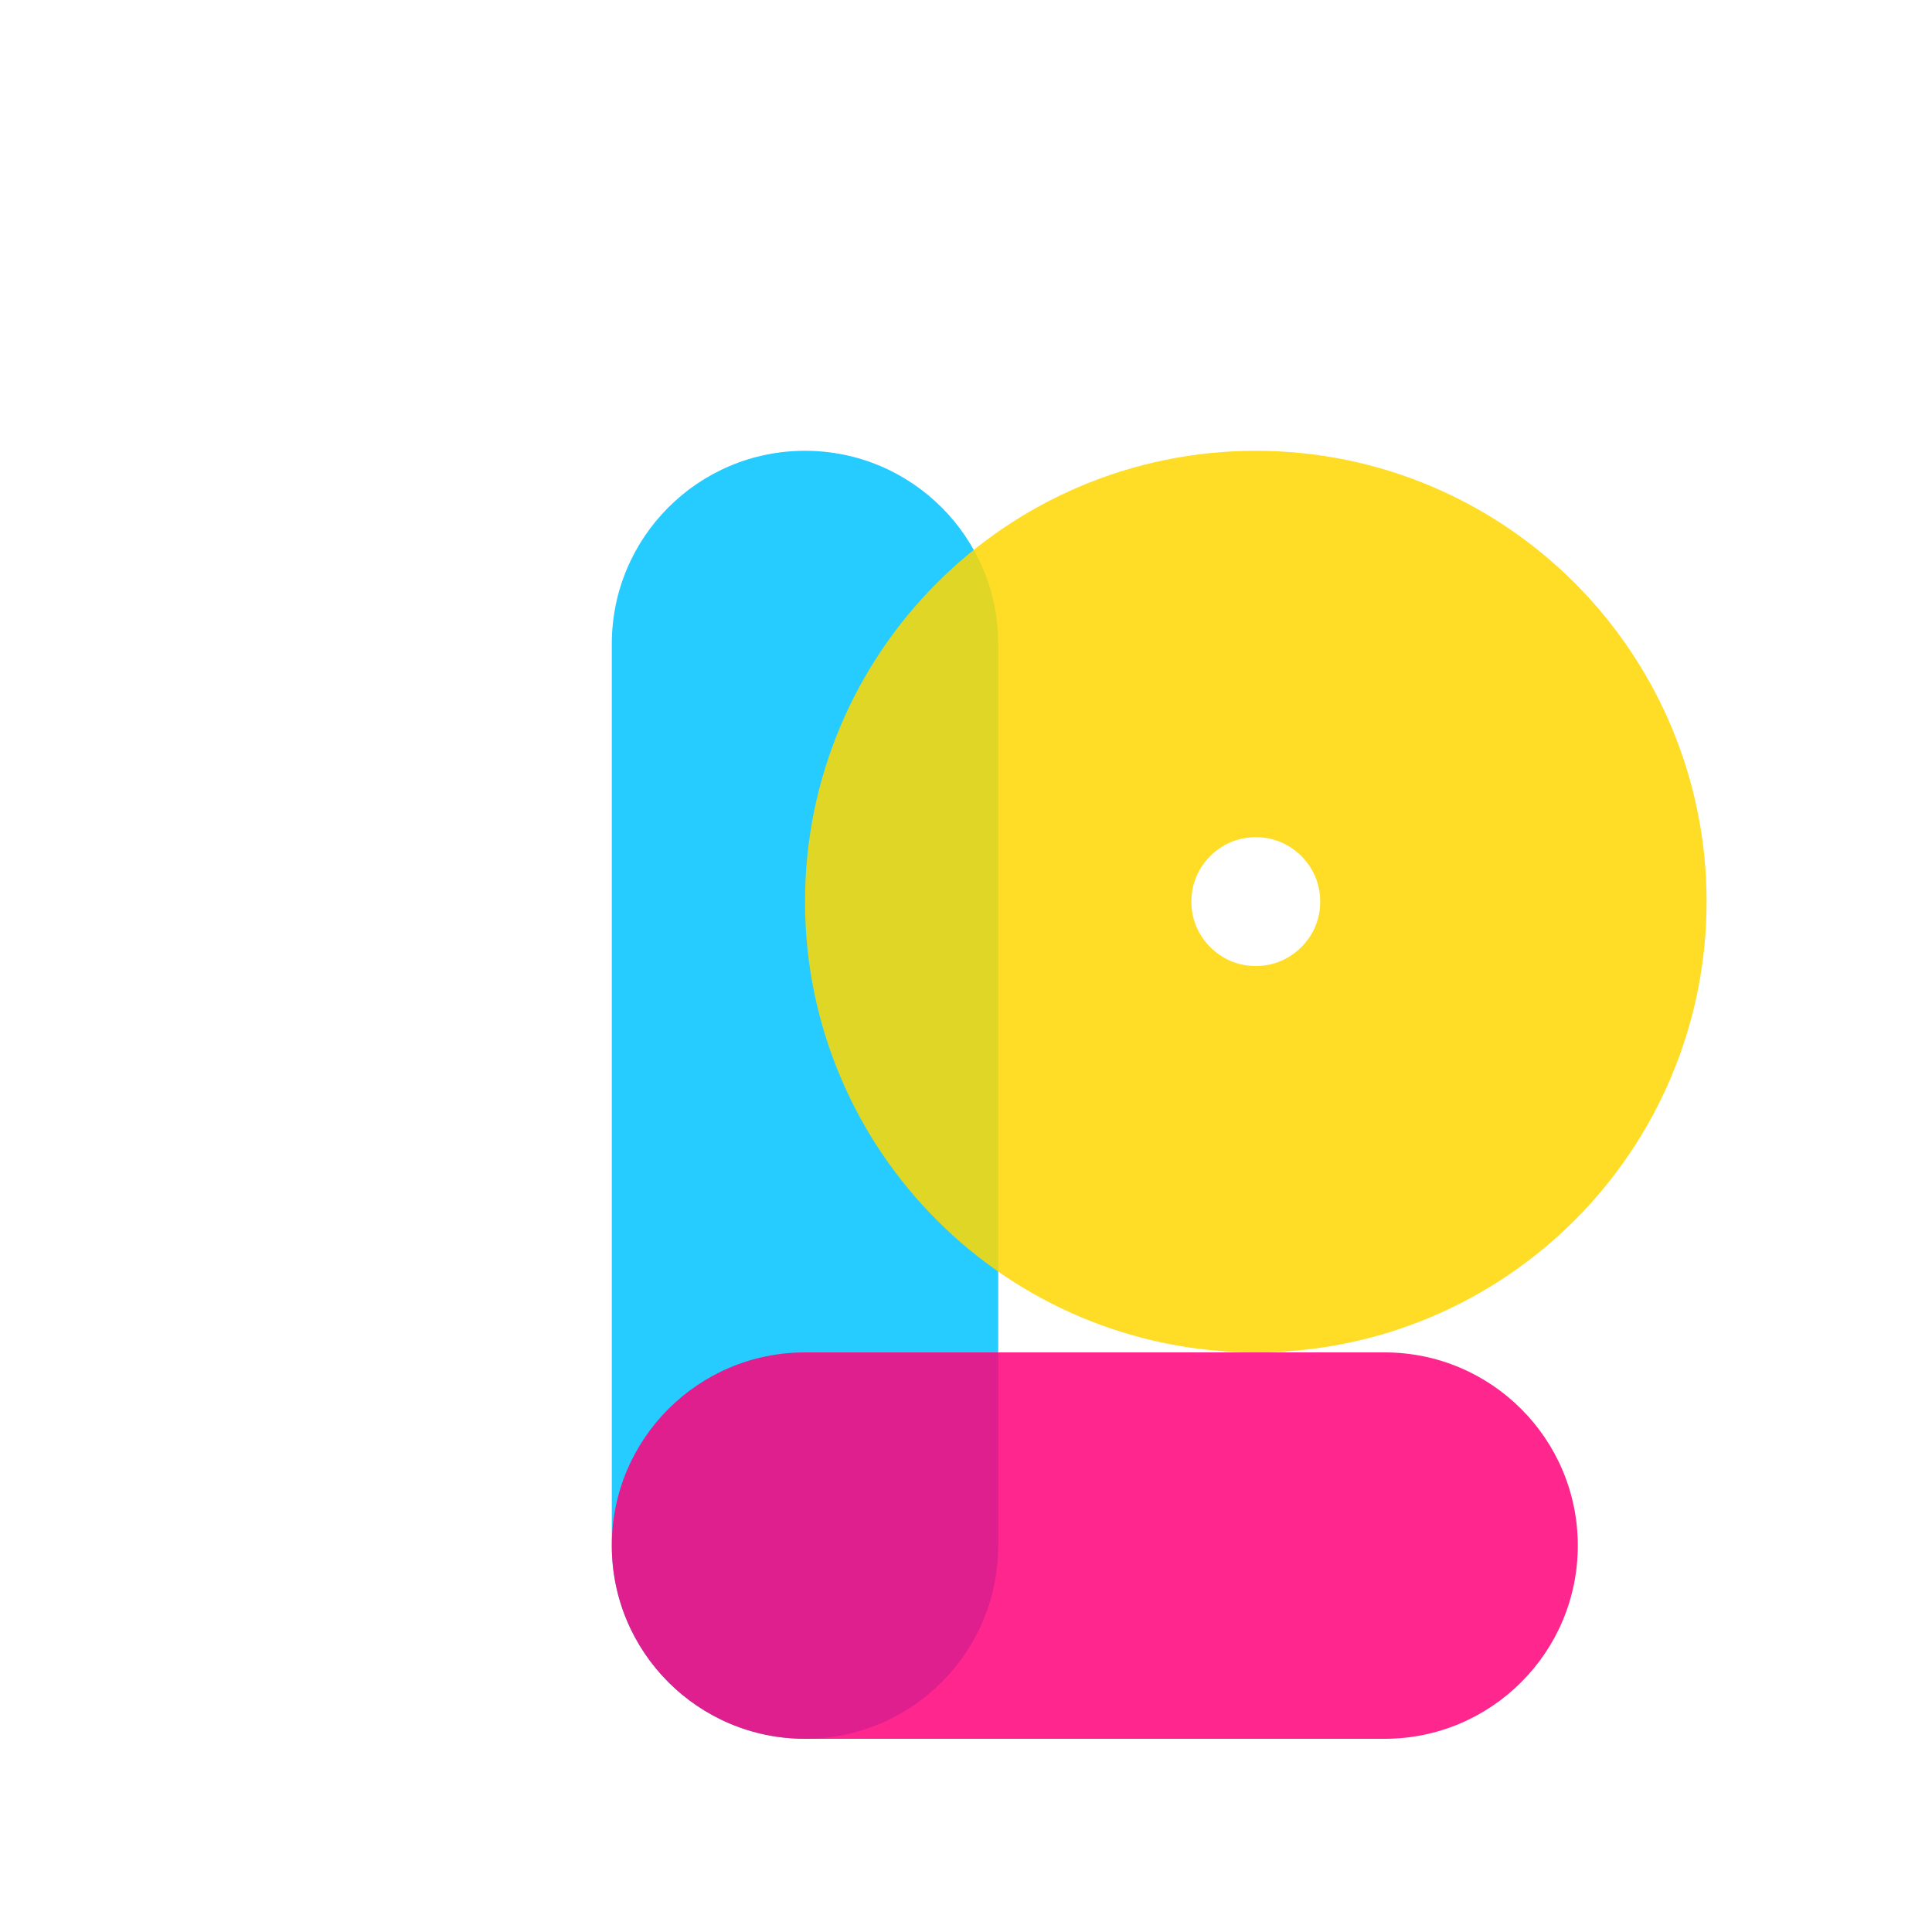
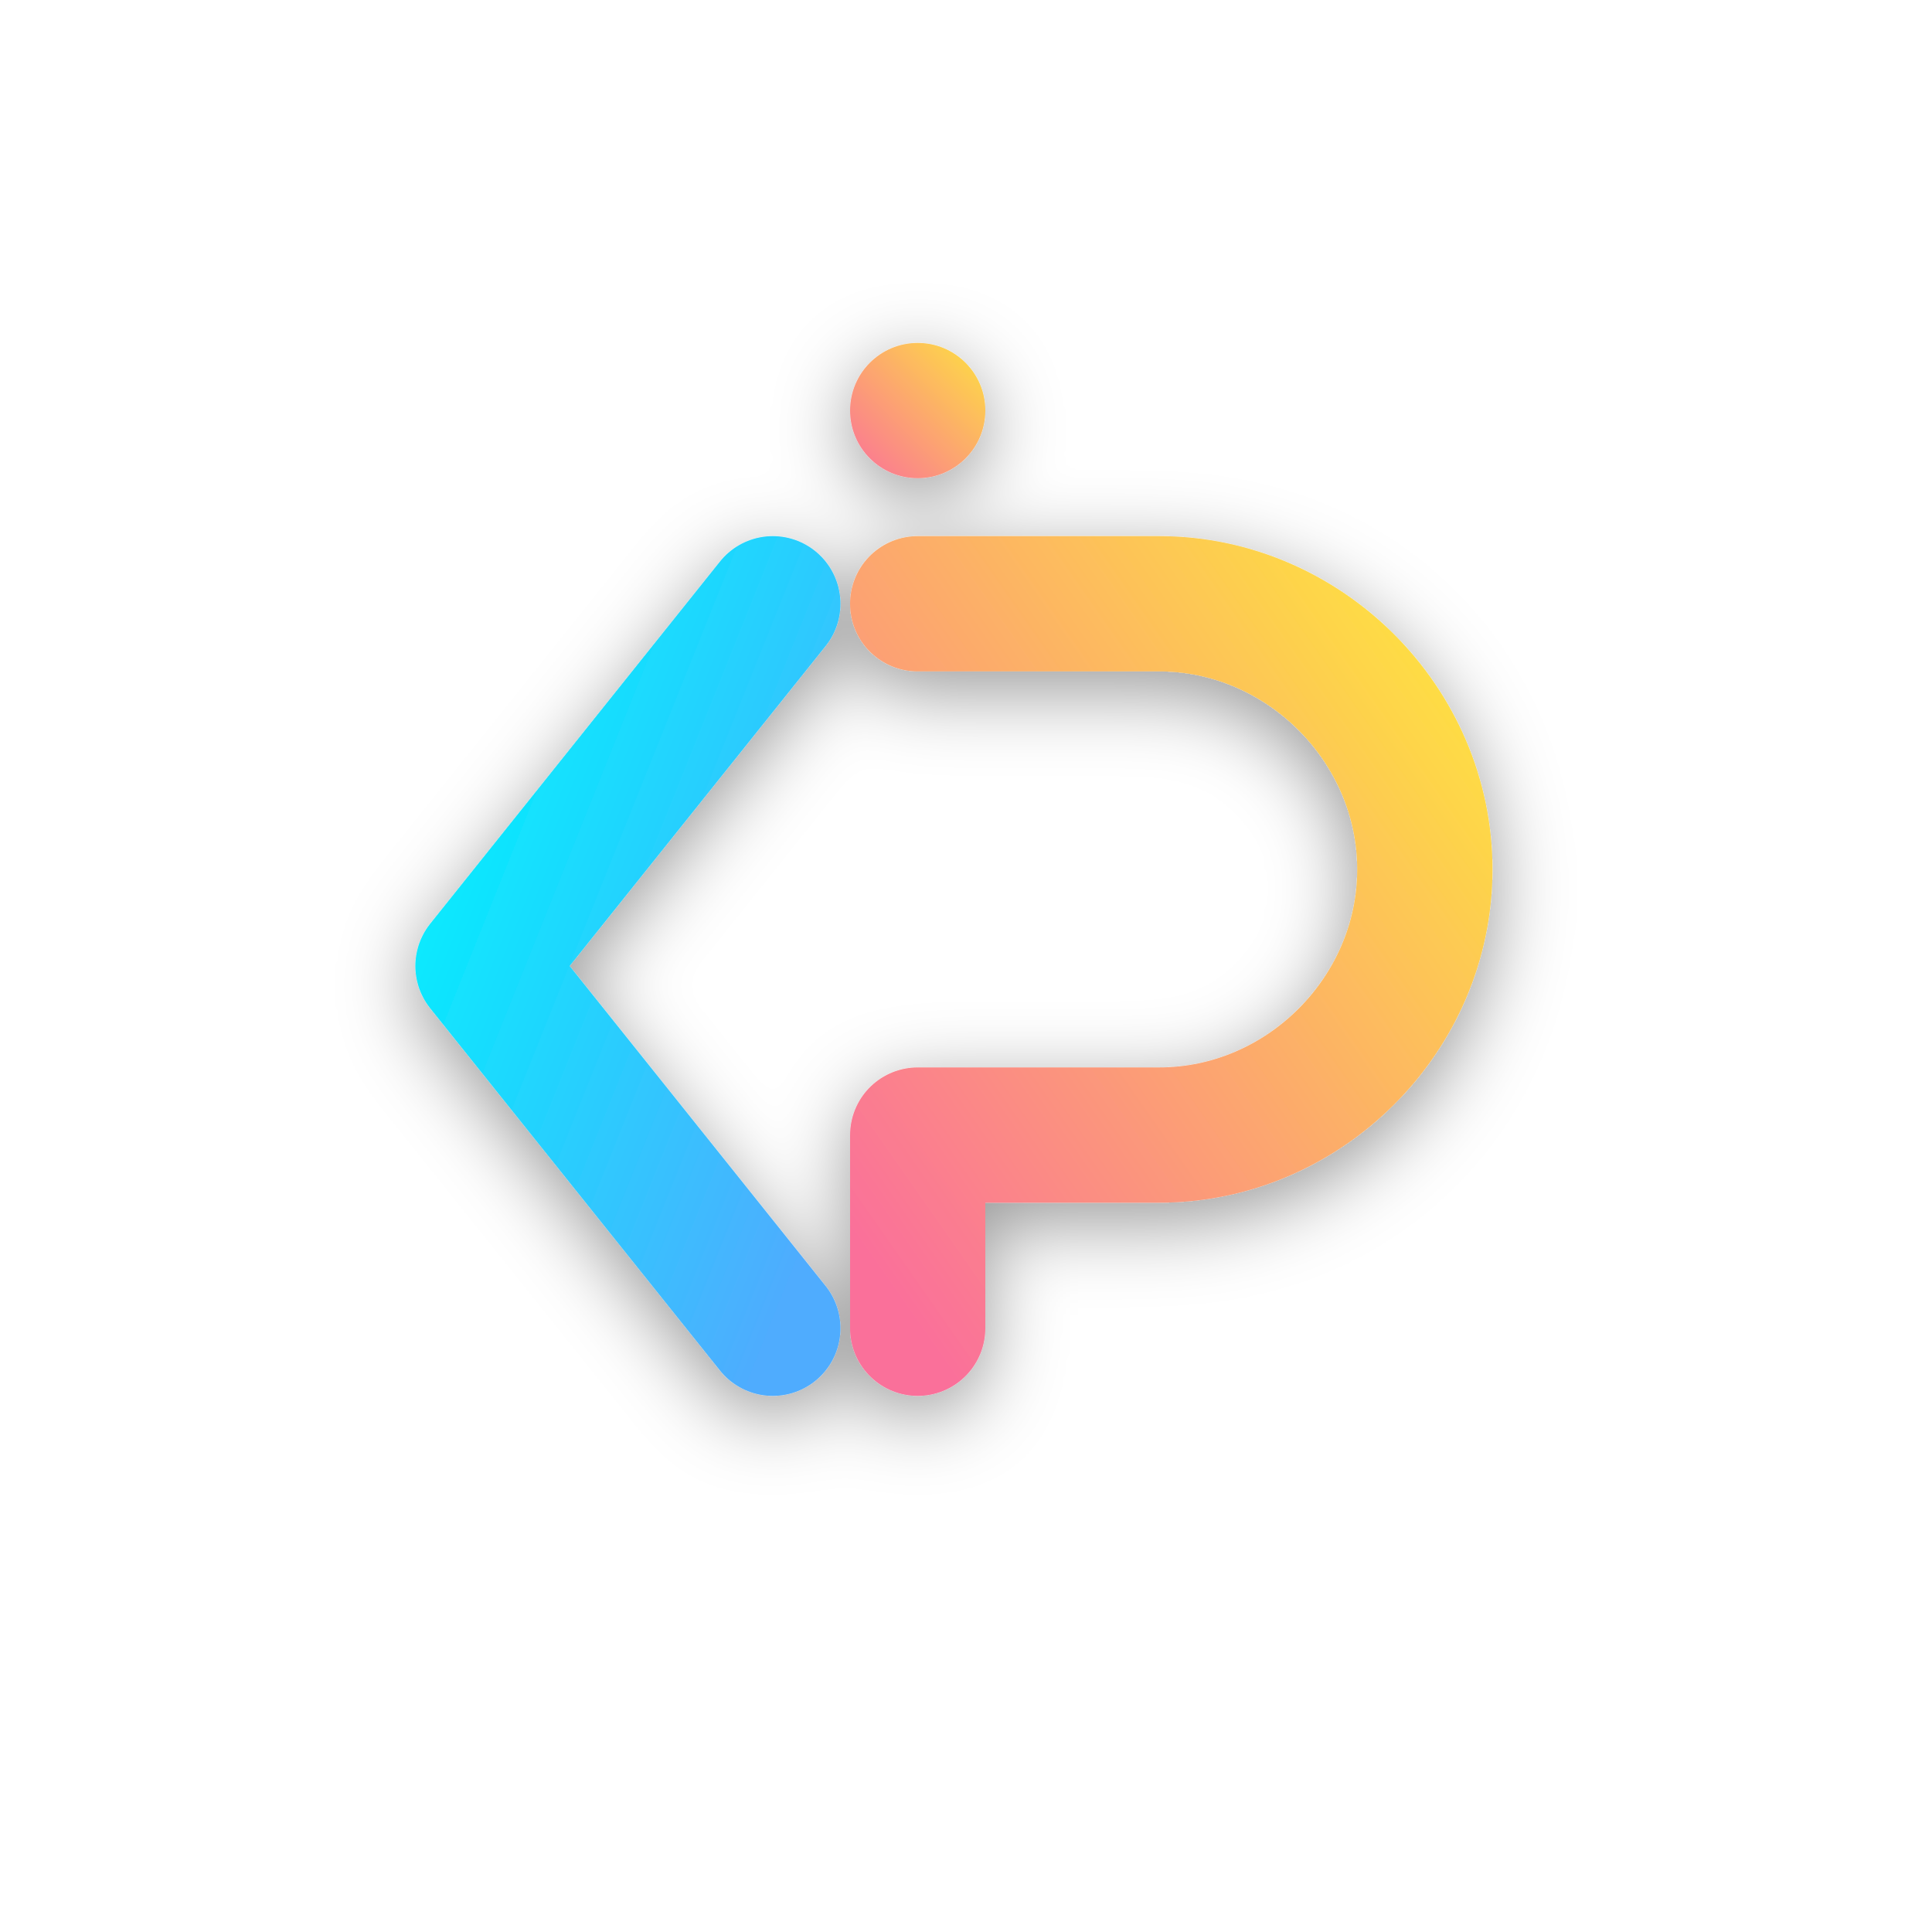
- <svg xmlns="http://www.w3.org/2000/svg" viewBox="0 0 300 300" width="100%" height="100%">
-   <g transform="translate(45, 40)" style="mix-blend-mode: multiply;">
-     <rect x="50" y="30" width="60" height="200" rx="30" fill="#00C2FF" opacity="0.85" />
-     <rect x="50" y="170" width="150" height="60" rx="30" fill="#FF007A" opacity="0.85" />
-     <circle cx="150" cy="100" r="40" fill="none" stroke="#FFD700" stroke-width="60" opacity="0.85" />
+ <svg xmlns="http://www.w3.org/2000/svg" viewBox="0 0 800 800" width="100%" height="100%">
+   <defs>
+     <linearGradient id="gradPrimary" x1="0%" y1="0%" x2="100%" y2="100%">
+       <stop offset="0%" stop-color="#00F2FE" />
+       <stop offset="100%" stop-color="#4FACFE" />
+     </linearGradient>
+     <linearGradient id="gradSecondary" x1="0%" y1="100%" x2="100%" y2="0%">
+       <stop offset="0%" stop-color="#FA709A" />
+       <stop offset="100%" stop-color="#FEE140" />
+     </linearGradient>
+     <filter id="glow" x="-20%" y="-20%" width="140%" height="140%">
+       <feDropShadow dx="0" dy="8" stdDeviation="16" flood-color="#000000" flood-opacity="0.4" />
+     </filter>
+   </defs>
+   <g transform="translate(180, 200)" filter="url(#glow)">
+     <path d="M 140 50 L 20 200 L 140 350" fill="none" stroke="url(#gradPrimary)" stroke-width="56" stroke-linecap="round" stroke-linejoin="round" />
+     <path d="M 200 50 L 300 50 C 360 50 410 100 410 160 C 410 220 360 270 300 270 L 200 270 L 200 350" fill="none" stroke="url(#gradSecondary)" stroke-width="56" stroke-linecap="round" stroke-linejoin="round" />
+     <circle cx="200" cy="-30" r="28" fill="url(#gradSecondary)" />
  </g>
</svg>
